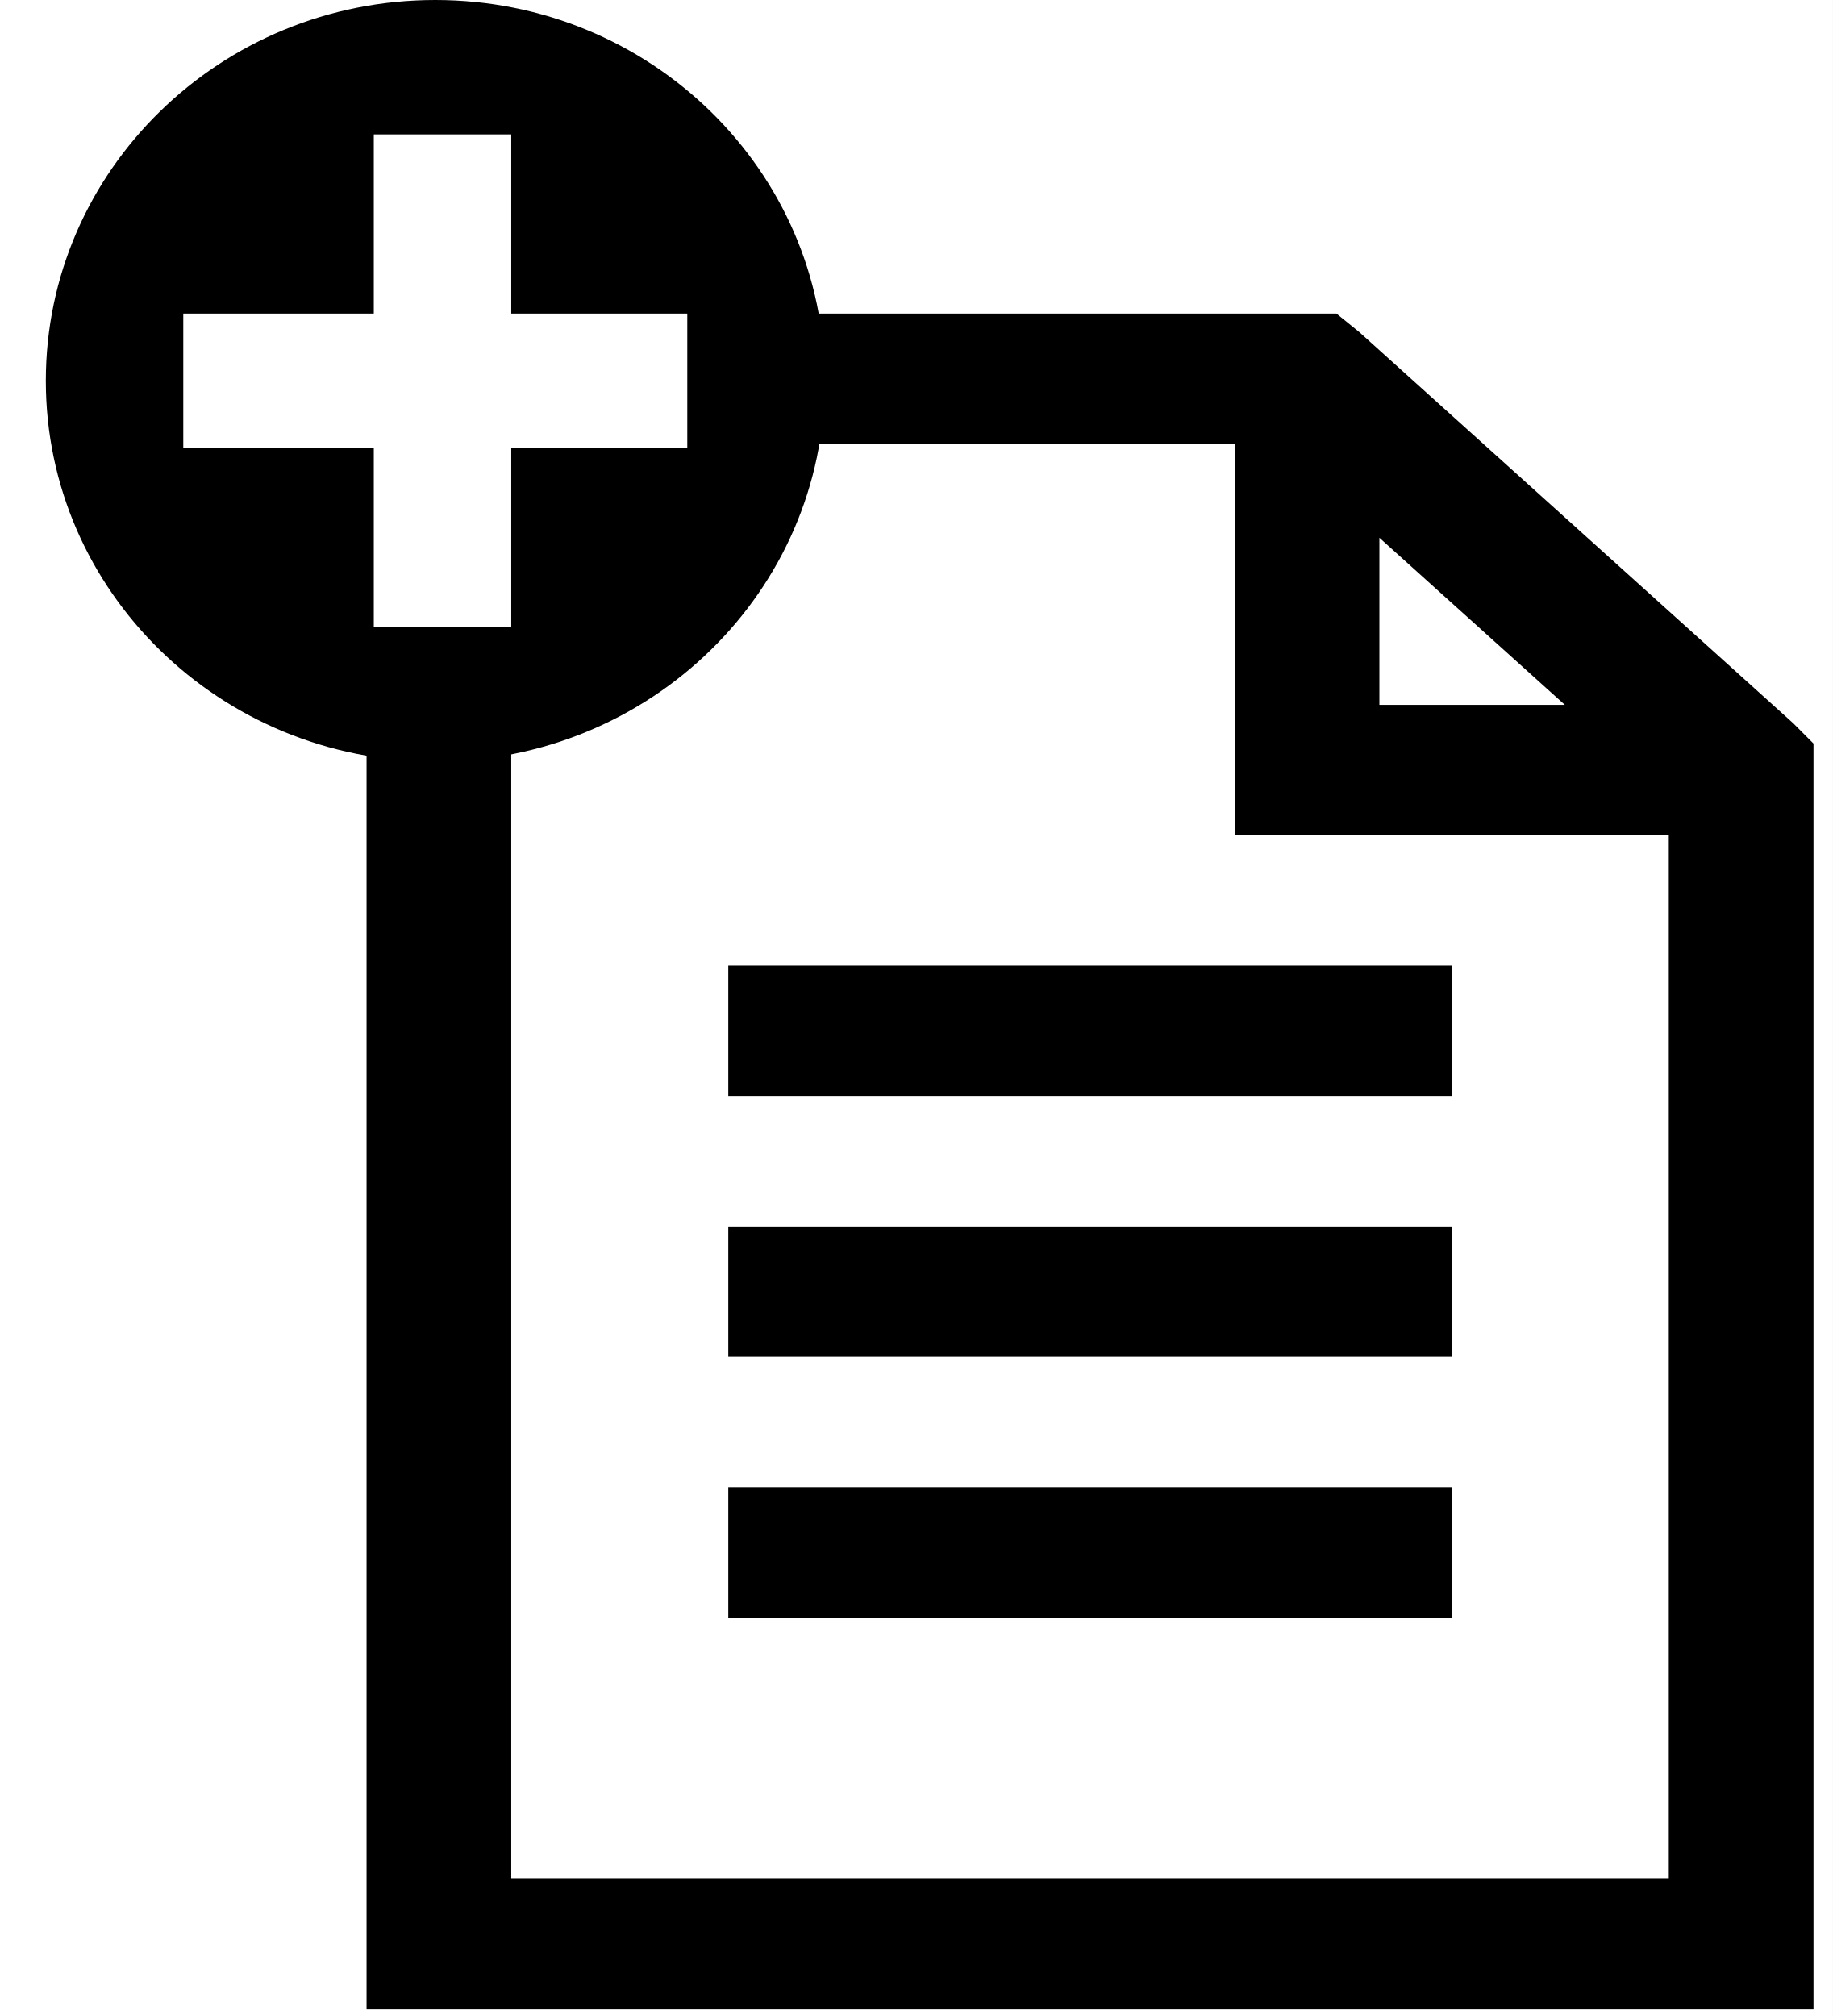
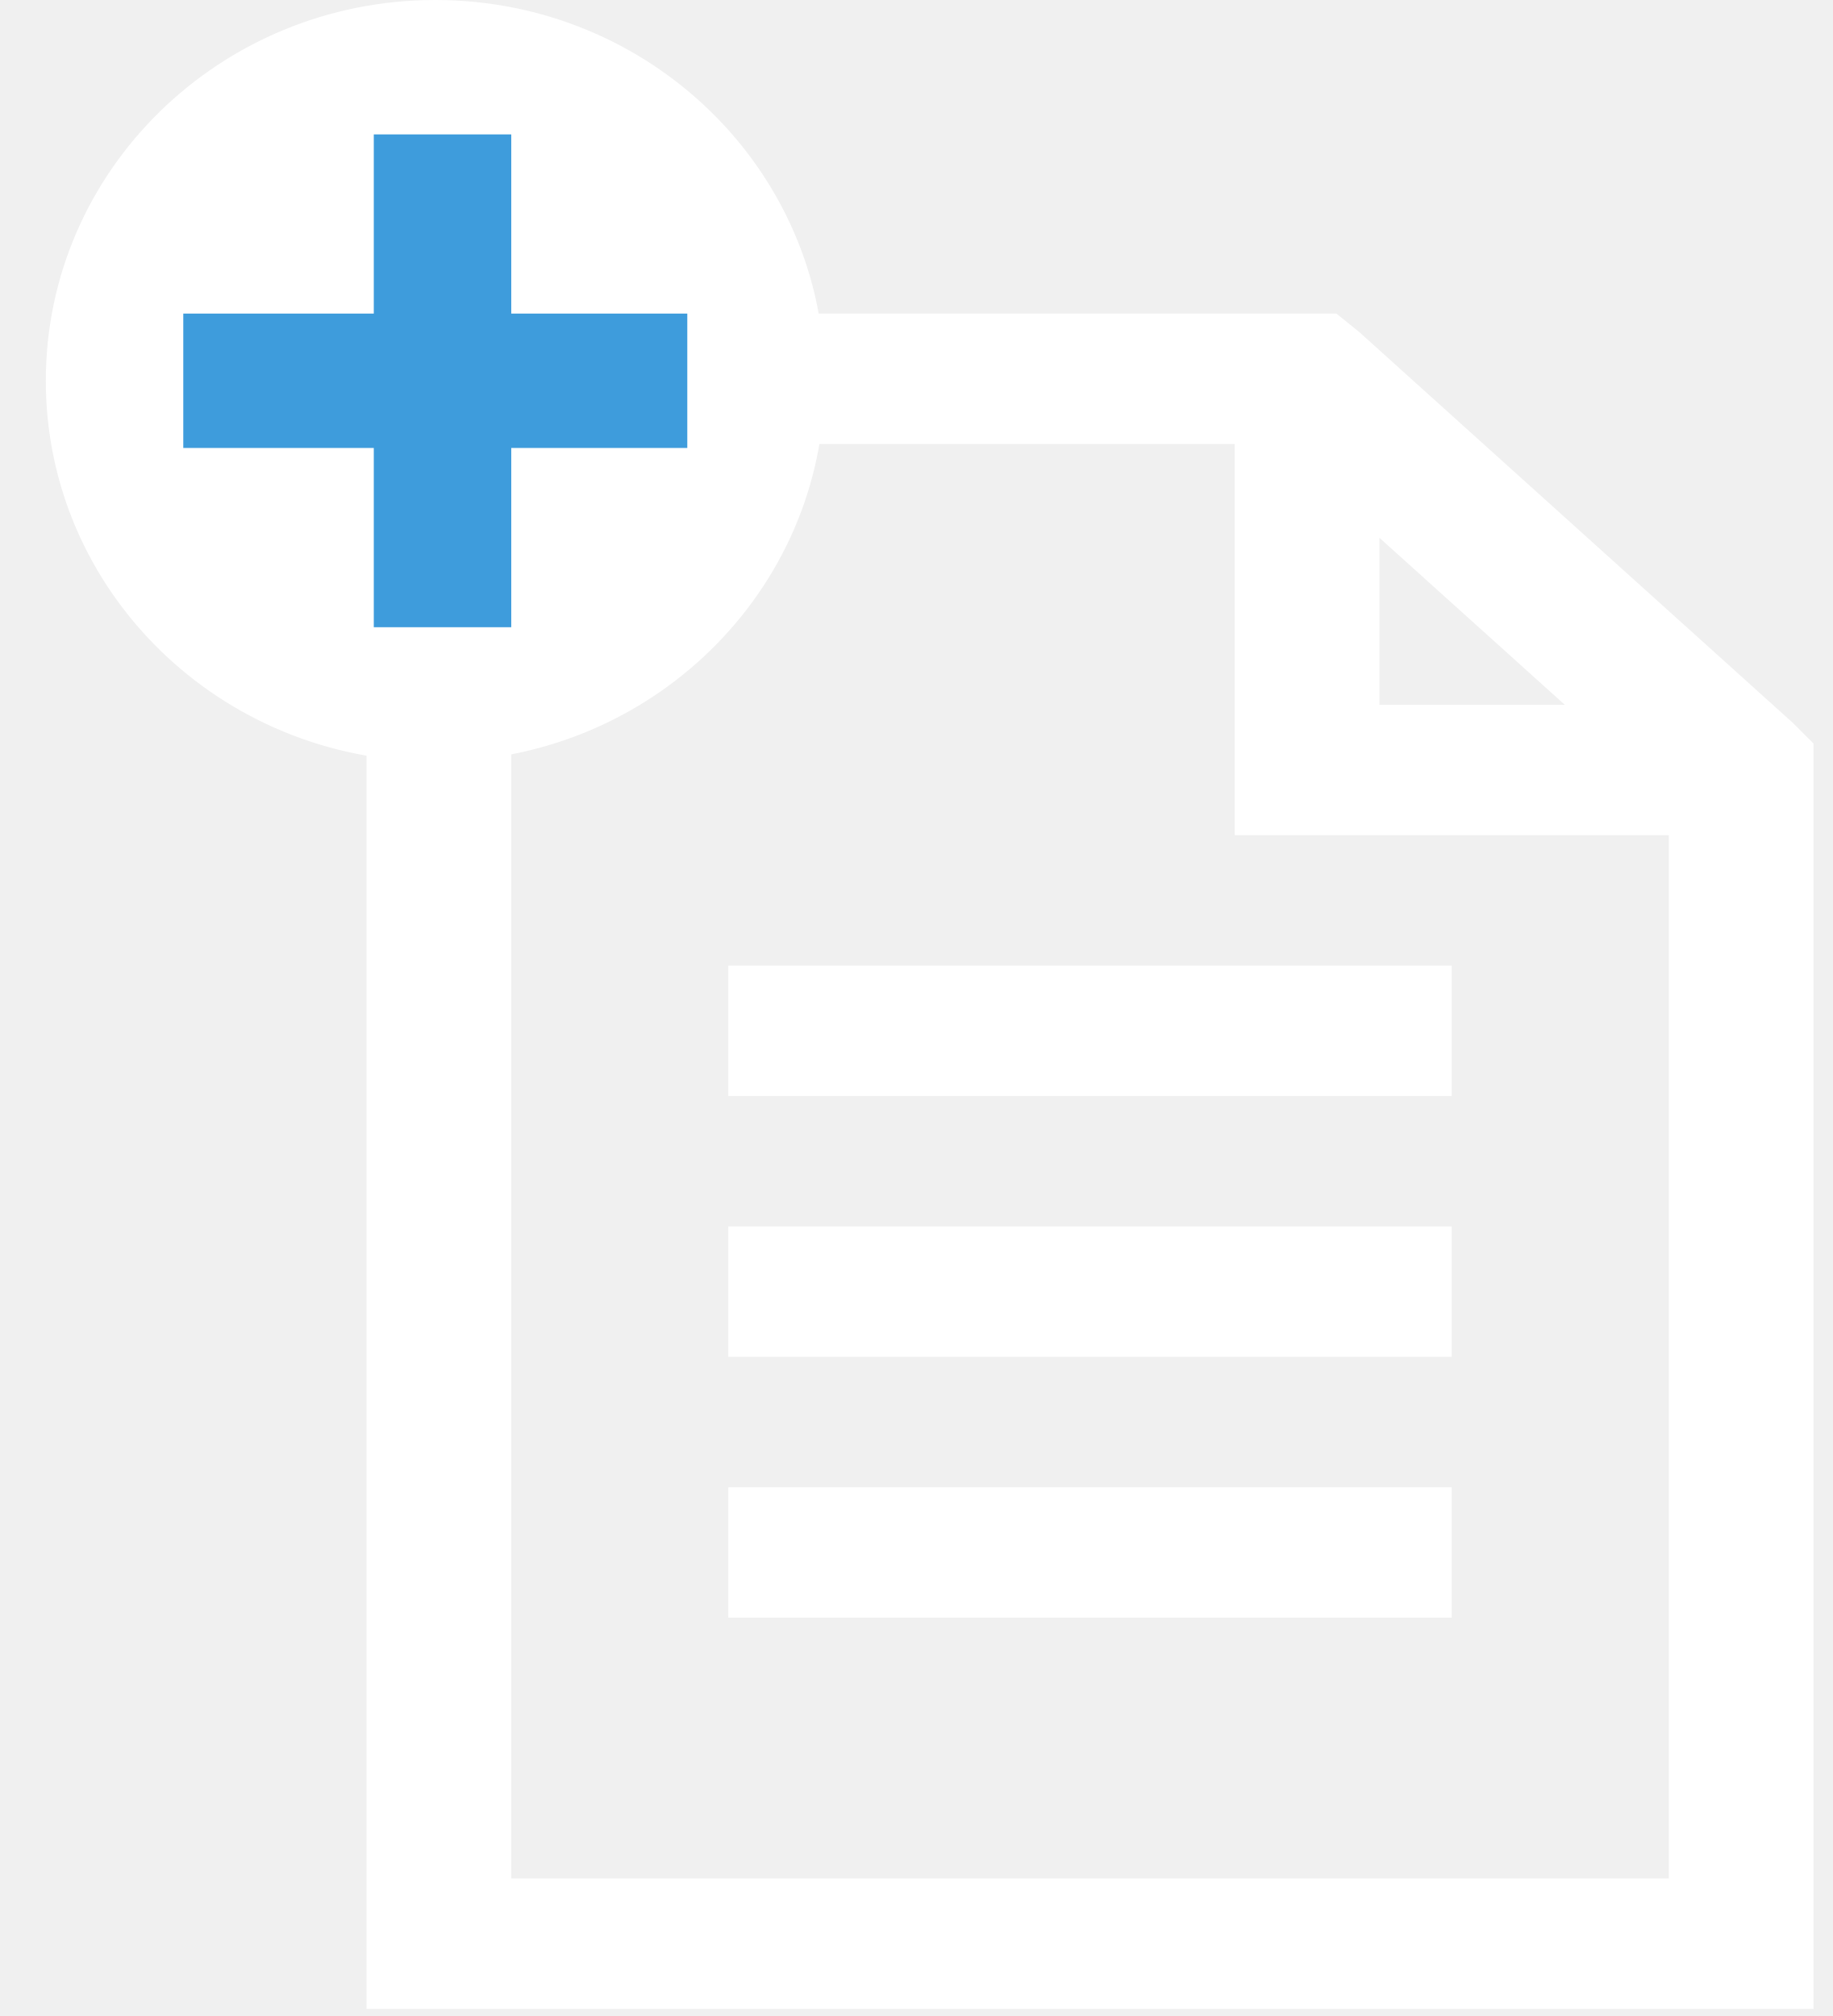
<svg xmlns="http://www.w3.org/2000/svg" width="40" height="44" viewBox="0 0 40 44" fill="none">
-   <rect width="40" height="44" fill="white" />
-   <path d="M8 6.844V43.844H39.579V16.228L39.135 15.783L29.662 7.244L29.167 6.844H8ZM11.158 9.691H26.947V18.229H36.421V40.998H11.158V9.691ZM30.105 11.737L34.152 15.383H30.105V11.737ZM15.895 21.075V23.921H31.684V21.075H15.895ZM15.895 26.767V29.614H31.684V26.767H15.895ZM15.895 32.46V35.306H31.684V32.46H15.895Z" fill="black" />
-   <ellipse cx="9.5" cy="8.311" rx="8.5" ry="8.311" fill="black" />
-   <rect width="3" height="10.756" transform="matrix(-1 0 0 1 11.1579 2.93332)" fill="white" />
-   <rect x="4" y="6.844" width="11" height="2.933" fill="white" />
+   <rect width="40" height="44" fill="none" />
+   <path d="M8 6.844V43.844H39.579V16.228L39.135 15.783L29.662 7.244L29.167 6.844H8ZM11.158 9.691H26.947V18.229H36.421V40.998H11.158V9.691ZM30.105 11.737L34.152 15.383H30.105V11.737ZM15.895 21.075V23.921H31.684V21.075H15.895ZM15.895 26.767V29.614H31.684V26.767H15.895ZM15.895 32.46V35.306H31.684V32.46H15.895Z" fill="white" />
+   <ellipse cx="9.5" cy="8.311" rx="8.5" ry="8.311" fill="white" />
+   <rect width="3" height="10.756" transform="matrix(-1 0 0 1 11.1579 2.93332)" fill="#3e9cdc" />
+   <rect x="4" y="6.844" width="11" height="2.933" fill="#3e9cdc" />
</svg>
